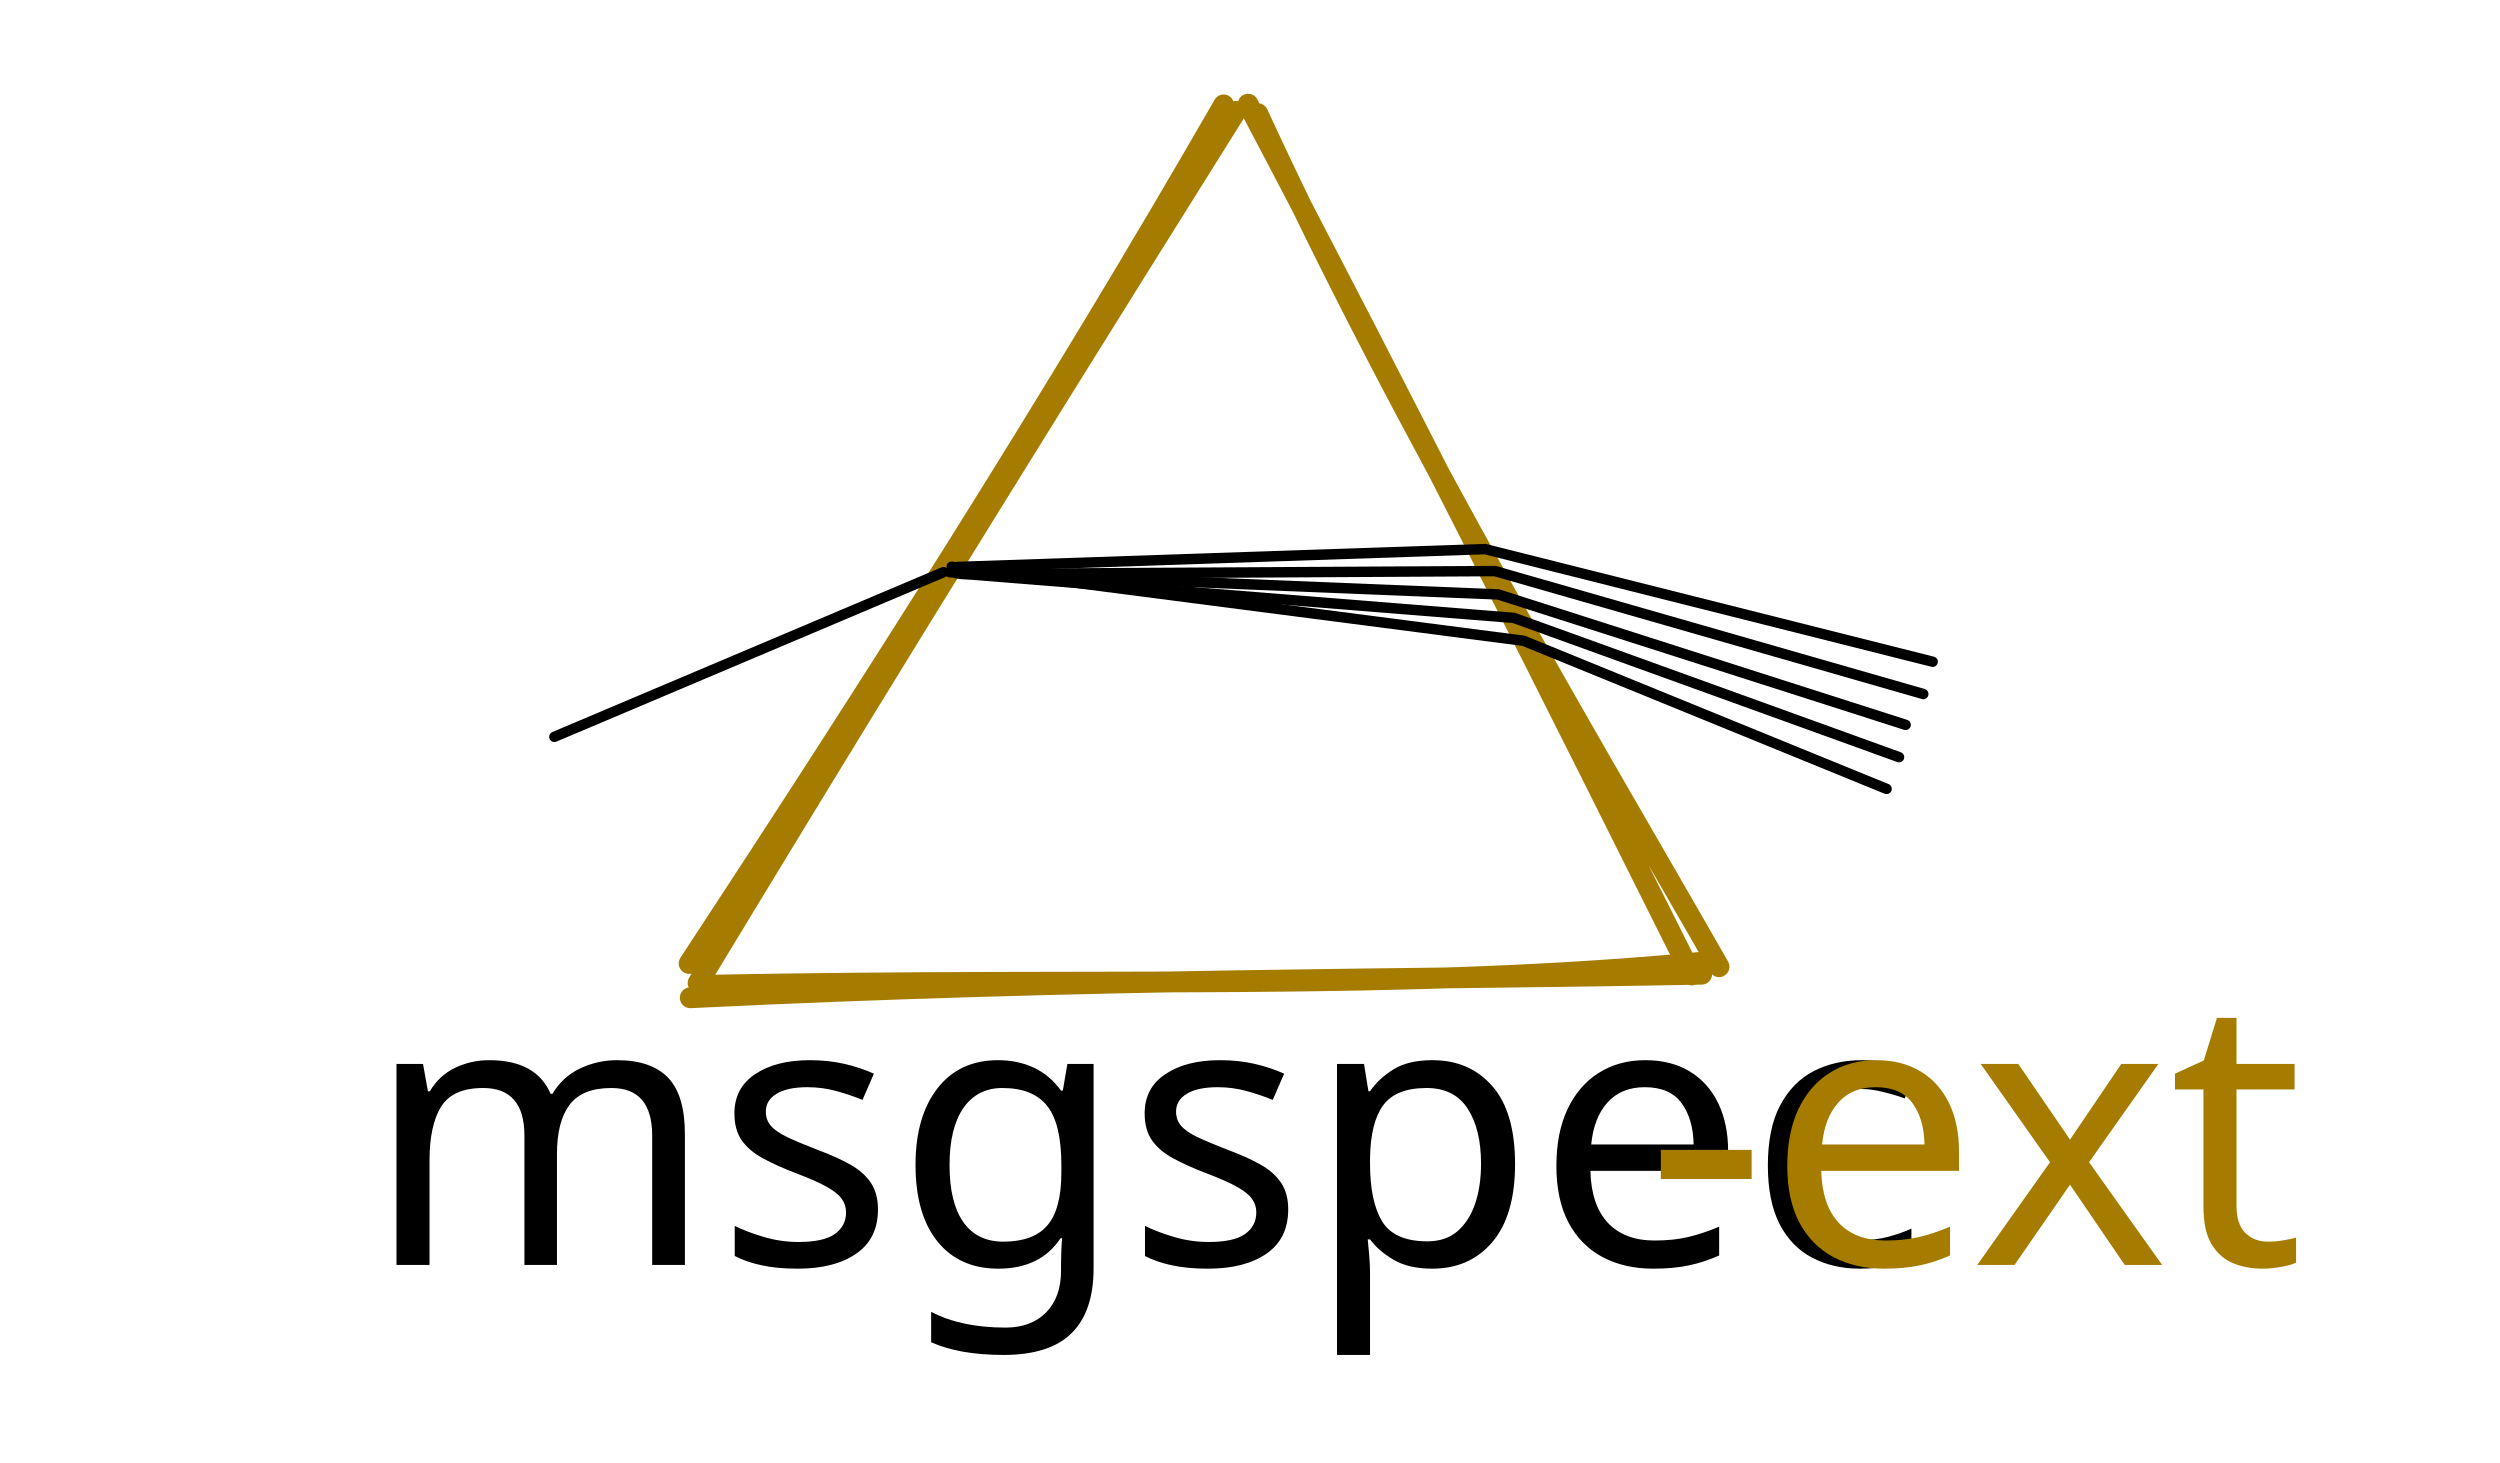
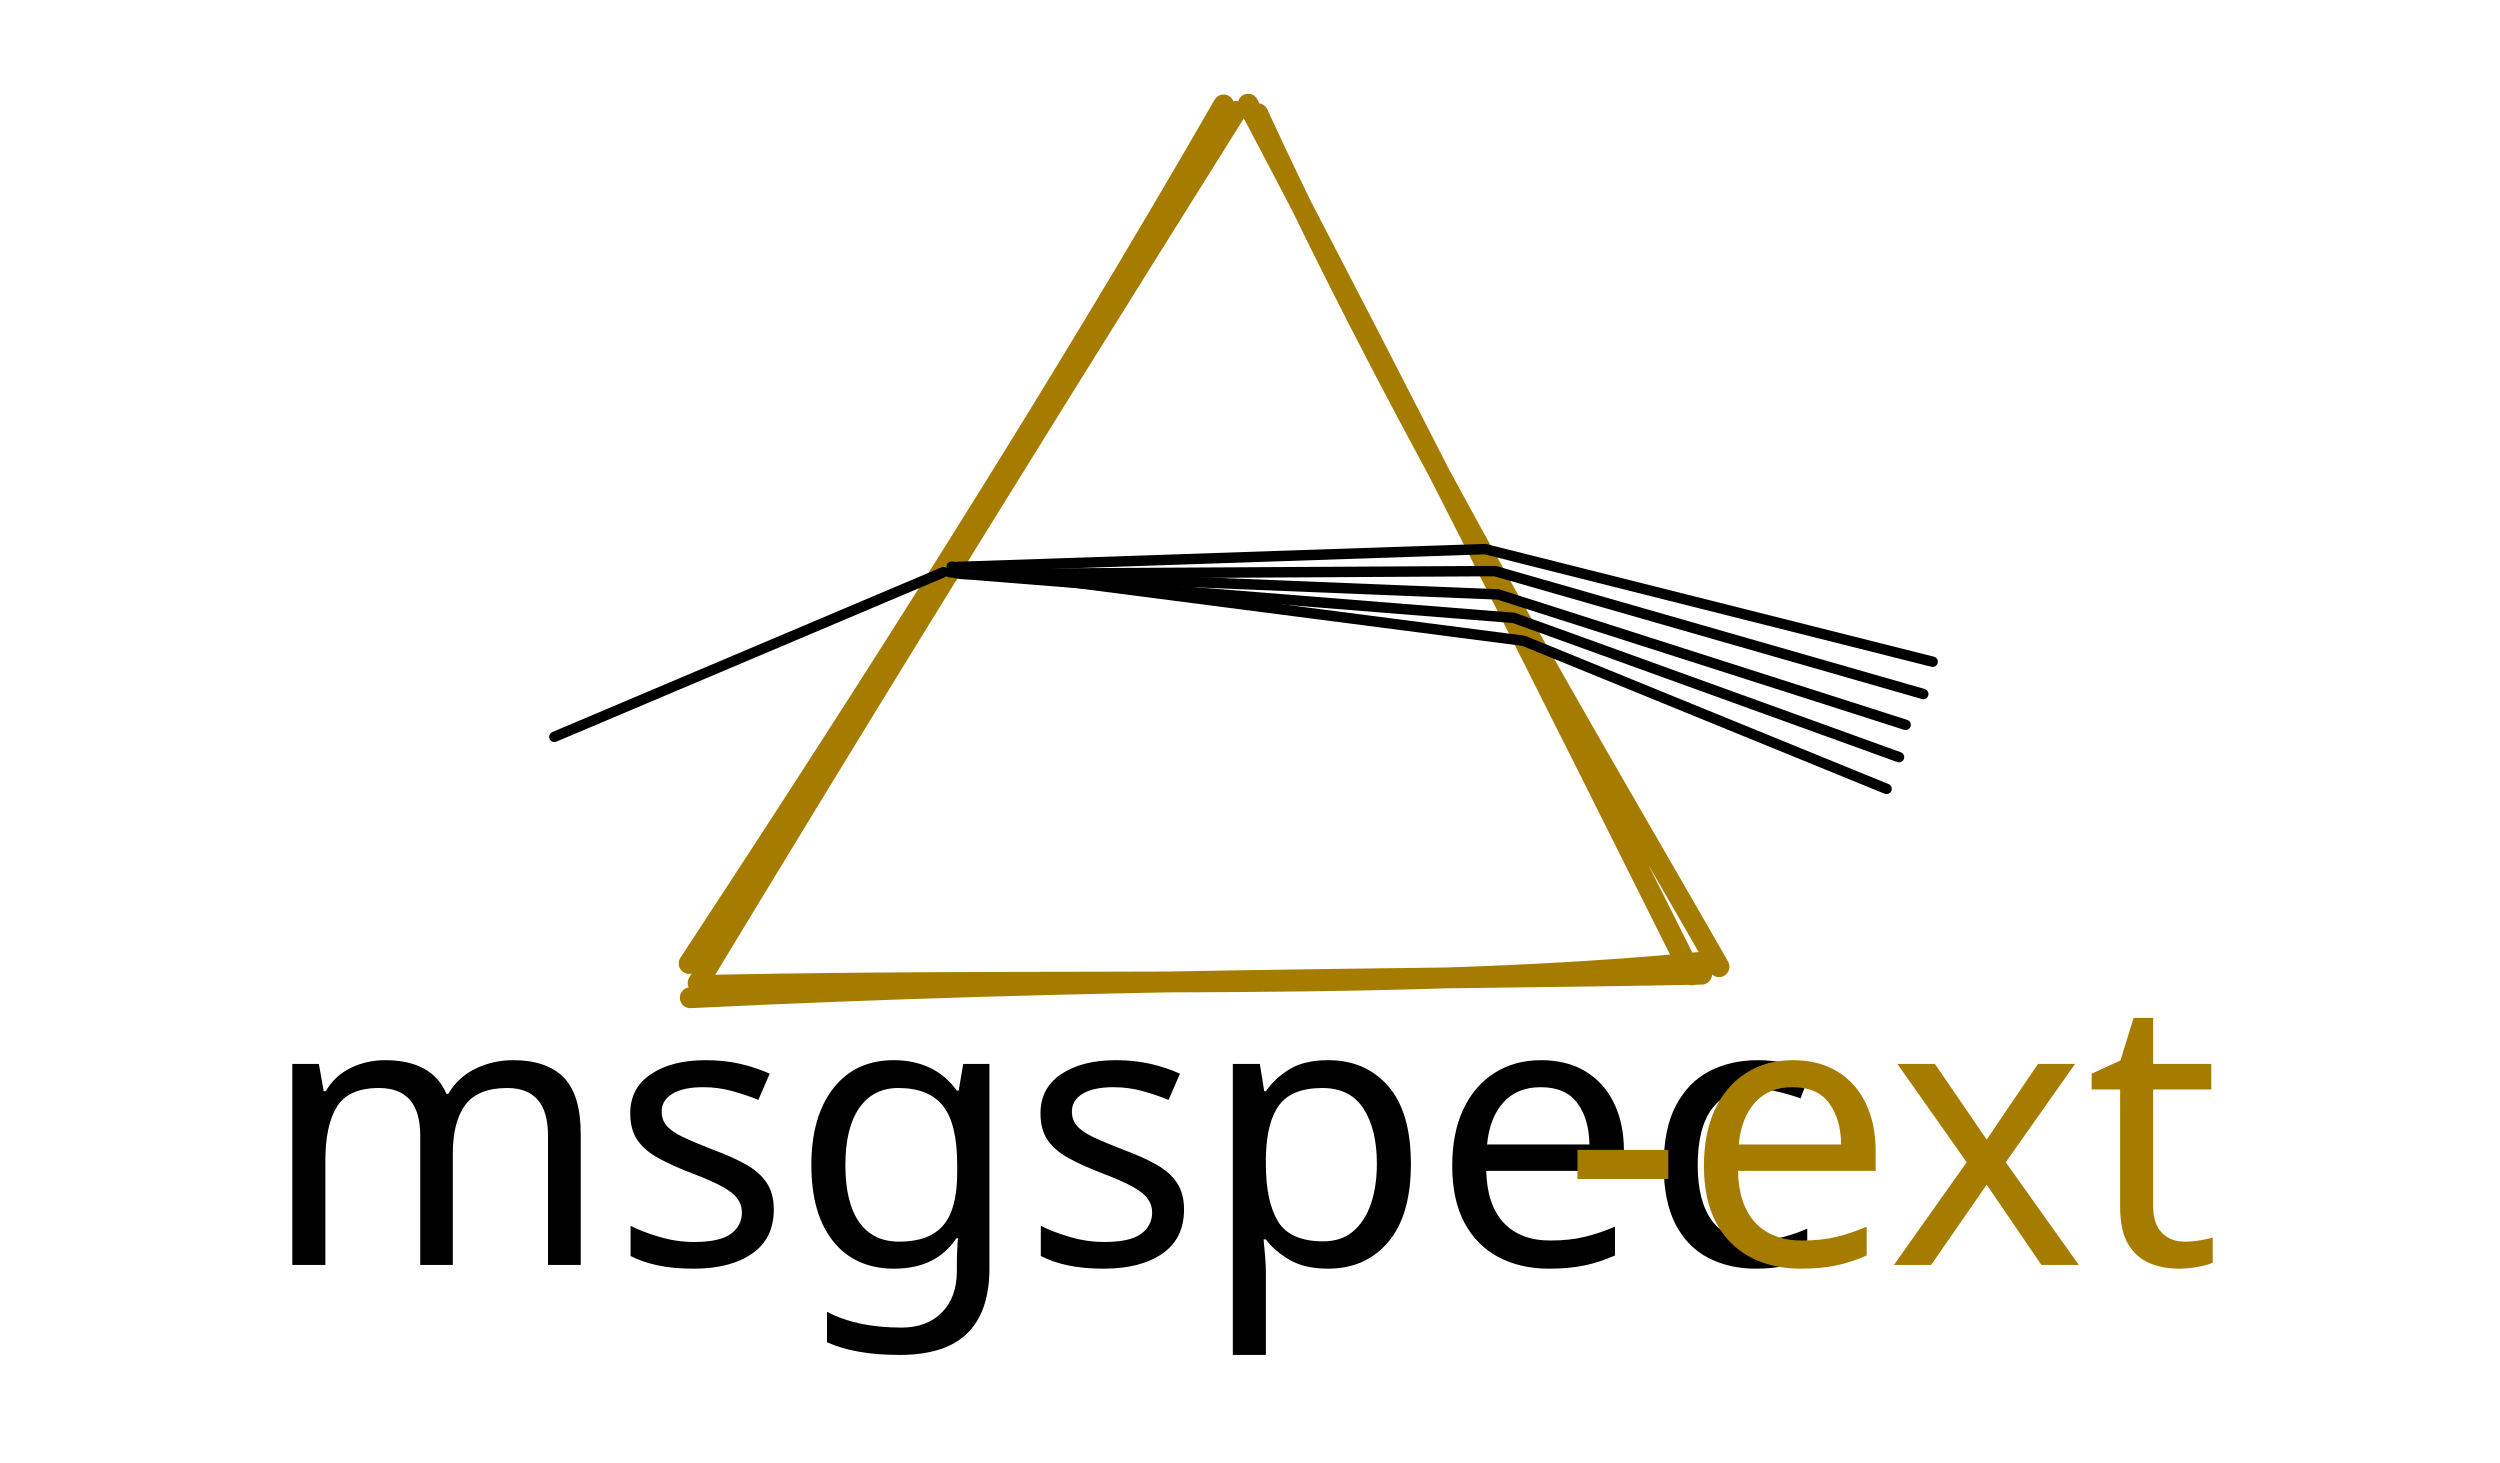
<svg xmlns="http://www.w3.org/2000/svg" version="1.1" viewBox="0 0 170 140.433" width="480" height="280.866">
  <defs>
    <style>
      @font-face {
        font-family: "Virgil";
        src: url("https://excalidraw.com/Virgil.woff2");
      }
      @font-face {
        font-family: "Cascadia";
        src: url("https://excalidraw.com/Cascadia.woff2");
      }
    </style>
  </defs>
-   <g transform="translate(0 86.43309) rotate(0 74.5 22)">
+   <g transform="translate(-10 86.43309) rotate(0 74.5 22)">
    <text x="0" y="35" font-family="Cascadia, Segoe UI Emoji" font-size="36px" fill="#000000" text-anchor="start" style="white-space: pre;" direction="ltr">msgspec</text>
  </g>
-   <g transform="translate(123 86.43309) rotate(0 30 22)">
+   <g transform="translate(115 86.43309) rotate(0 30 22)">
    <text x="0" y="35" font-family="Cascadia, Segoe UI Emoji" font-size="36px" fill="#a67c00" text-anchor="start" style="white-space: pre;" direction="ltr">-ext</text>
  </g>
  <g stroke-linecap="round">
    <g transform="translate(32.39784 94.01908) rotate(0.02977201 48.21567 -41.11647)">
      <path d="M-1.22 -1.5 C15.89 -27.58, 33.84 -55.74, 50.05 -83.95 M-0.36 0.37 C13.32 -22.25, 25.83 -42.75, 51.23 -83.33 M53.33 -83.11 C67.65 -52.07, 86.66 -20.49, 97.65 -1.24 M52.4 -84.02 C67.73 -54.99, 82.17 -26.19, 95.04 -0.45 M95.98 -0.52 C67.35 0.06, 38.22 -0.14, -1.11 1.79 M96.42 -1.71 C66.83 1.14, 39.67 -0.2, 0.43 0.59" stroke="#a67c00" stroke-width="2" fill="none" />
    </g>
  </g>
  <g stroke-linecap="round">
    <g transform="translate(18.21982 70.73597) rotate(0 18.6795 -7.904308)">
      <path d="M0 0 C11.92 -5.04, 23.83 -10.09, 37.36 -15.81 M0 0 C12.98 -5.49, 25.96 -10.98, 37.36 -15.81" stroke="#000000" stroke-width="1" fill="none" />
    </g>
  </g>
  <g stroke-linecap="round">
    <g transform="translate(57.32305 55.10445) rotate(0 46.15394 5.618123)">
      <path d="M0 0 C10.46 -0.06, 20.91 -0.12, 51.2 -0.28 M0 0 C17.98 -0.1, 35.95 -0.2, 51.2 -0.28 M51.2 -0.28 C67.37 4.36, 83.54 9, 92.31 11.52 M51.2 -0.28 C62.09 2.84, 72.97 5.97, 92.31 11.52" stroke="#000000" stroke-width="1" fill="none" />
    </g>
  </g>
  <g stroke-linecap="round">
    <g transform="translate(56.19926 54.93496) rotate(0 45.86948 7.324894)">
      <path d="M0 0 C18.64 0.76, 37.27 1.51, 52.63 2.13 M0 0 C11.76 0.48, 23.51 0.95, 52.63 2.13 M52.63 2.13 C63.3 5.55, 73.98 8.97, 91.74 14.65 M52.63 2.13 C64.64 5.98, 76.65 9.82, 91.74 14.65" stroke="#000000" stroke-width="1" fill="none" />
    </g>
  </g>
  <g stroke-linecap="round">
    <g transform="translate(56.84544 55.04717) rotate(0 45.22944 8.818319)">
      <path d="M0 0 C15.95 1.27, 31.9 2.55, 53.48 4.27 M0 0 C15.27 1.22, 30.55 2.44, 53.48 4.27 M53.48 4.27 C67.25 9.25, 81.02 14.22, 90.46 17.64 M53.48 4.27 C61.9 7.31, 70.32 10.35, 90.46 17.64" stroke="#000000" stroke-width="1" fill="none" />
    </g>
  </g>
  <g stroke-linecap="round">
    <g transform="translate(56.94396 54.42495) rotate(0 46.79398 3.698005)">
      <path d="M0 0 C10.65 -0.36, 21.3 -0.72, 50.63 -1.71 M0 0 C19.88 -0.67, 39.77 -1.34, 50.63 -1.71 M50.63 -1.71 C64.17 1.7, 77.71 5.11, 93.59 9.1 M50.63 -1.71 C67.41 2.52, 84.19 6.74, 93.59 9.1" stroke="#000000" stroke-width="1" fill="none" />
    </g>
  </g>
  <g stroke-linecap="round">
    <g transform="translate(56.35957 54.40379) rotate(0 44.87387 10.66732)">
      <path d="M0 0 C15.91 2.06, 31.83 4.12, 54.9 7.11 M0 0 C13.84 1.79, 27.69 3.59, 54.9 7.11 M54.9 7.11 C66.92 12.02, 78.95 16.93, 89.75 21.33 M54.9 7.11 C66.02 11.65, 77.13 16.19, 89.75 21.33" stroke="#000000" stroke-width="1" fill="none" />
    </g>
  </g>
</svg>
